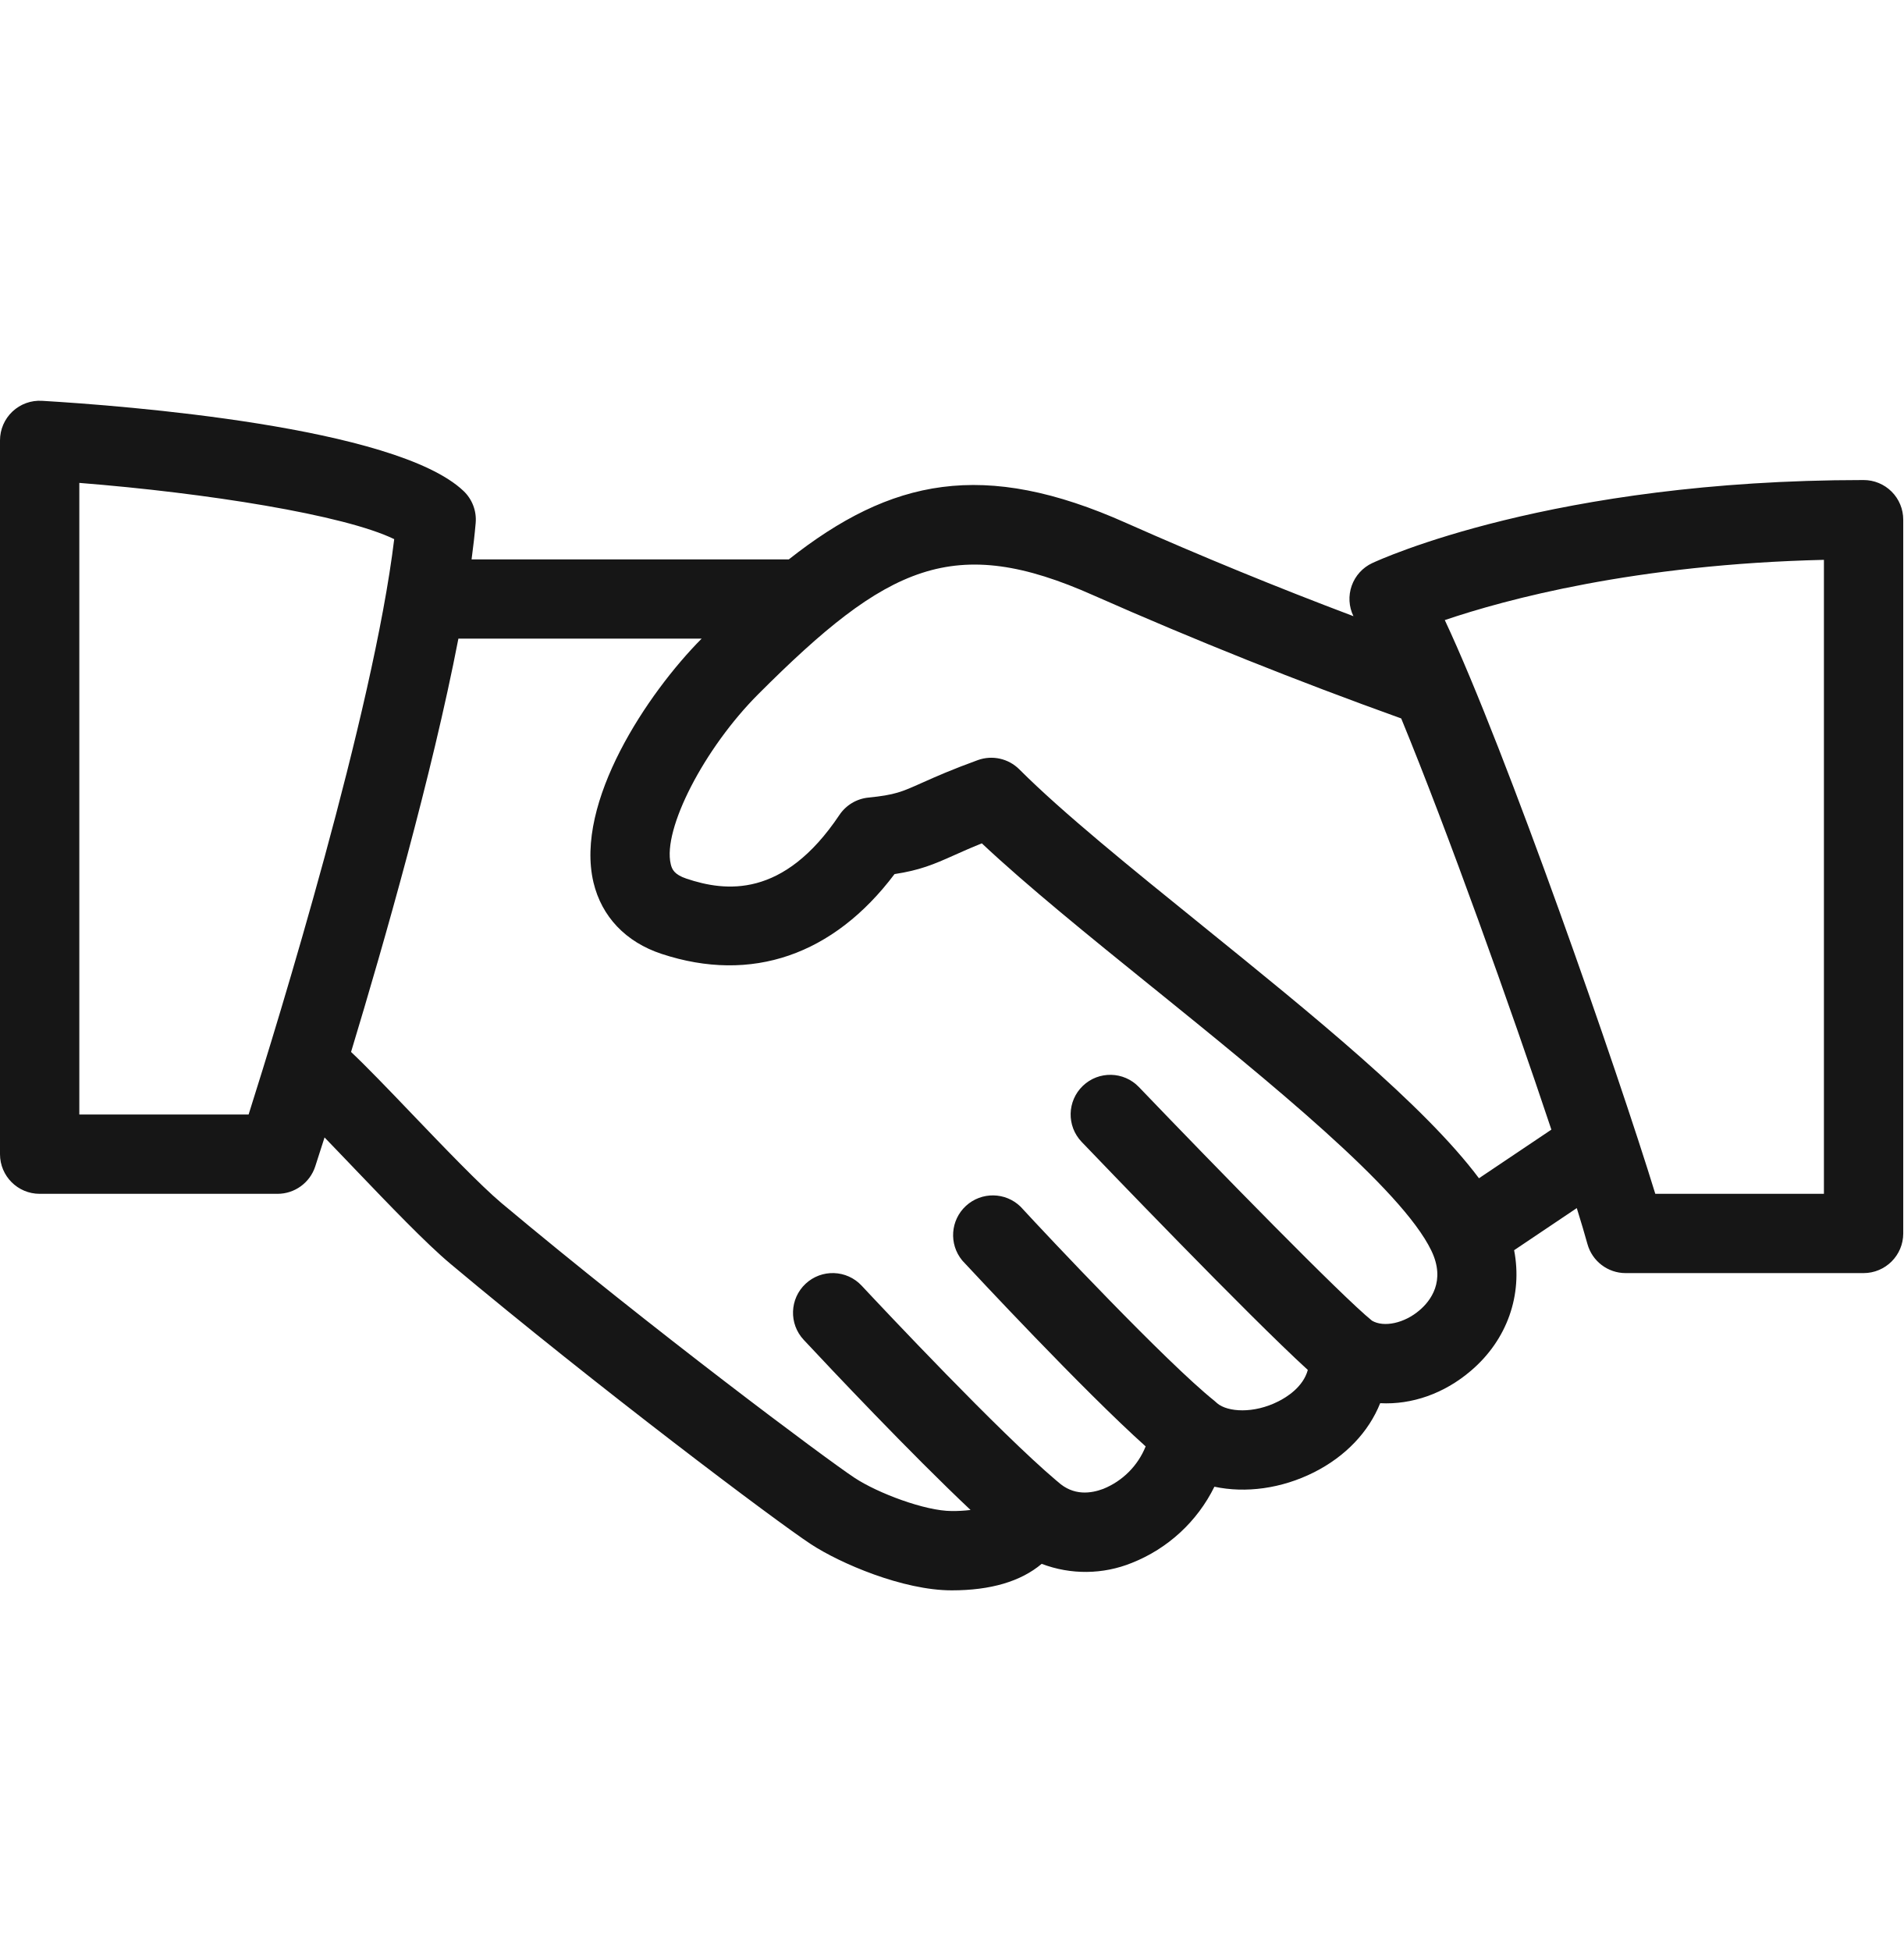
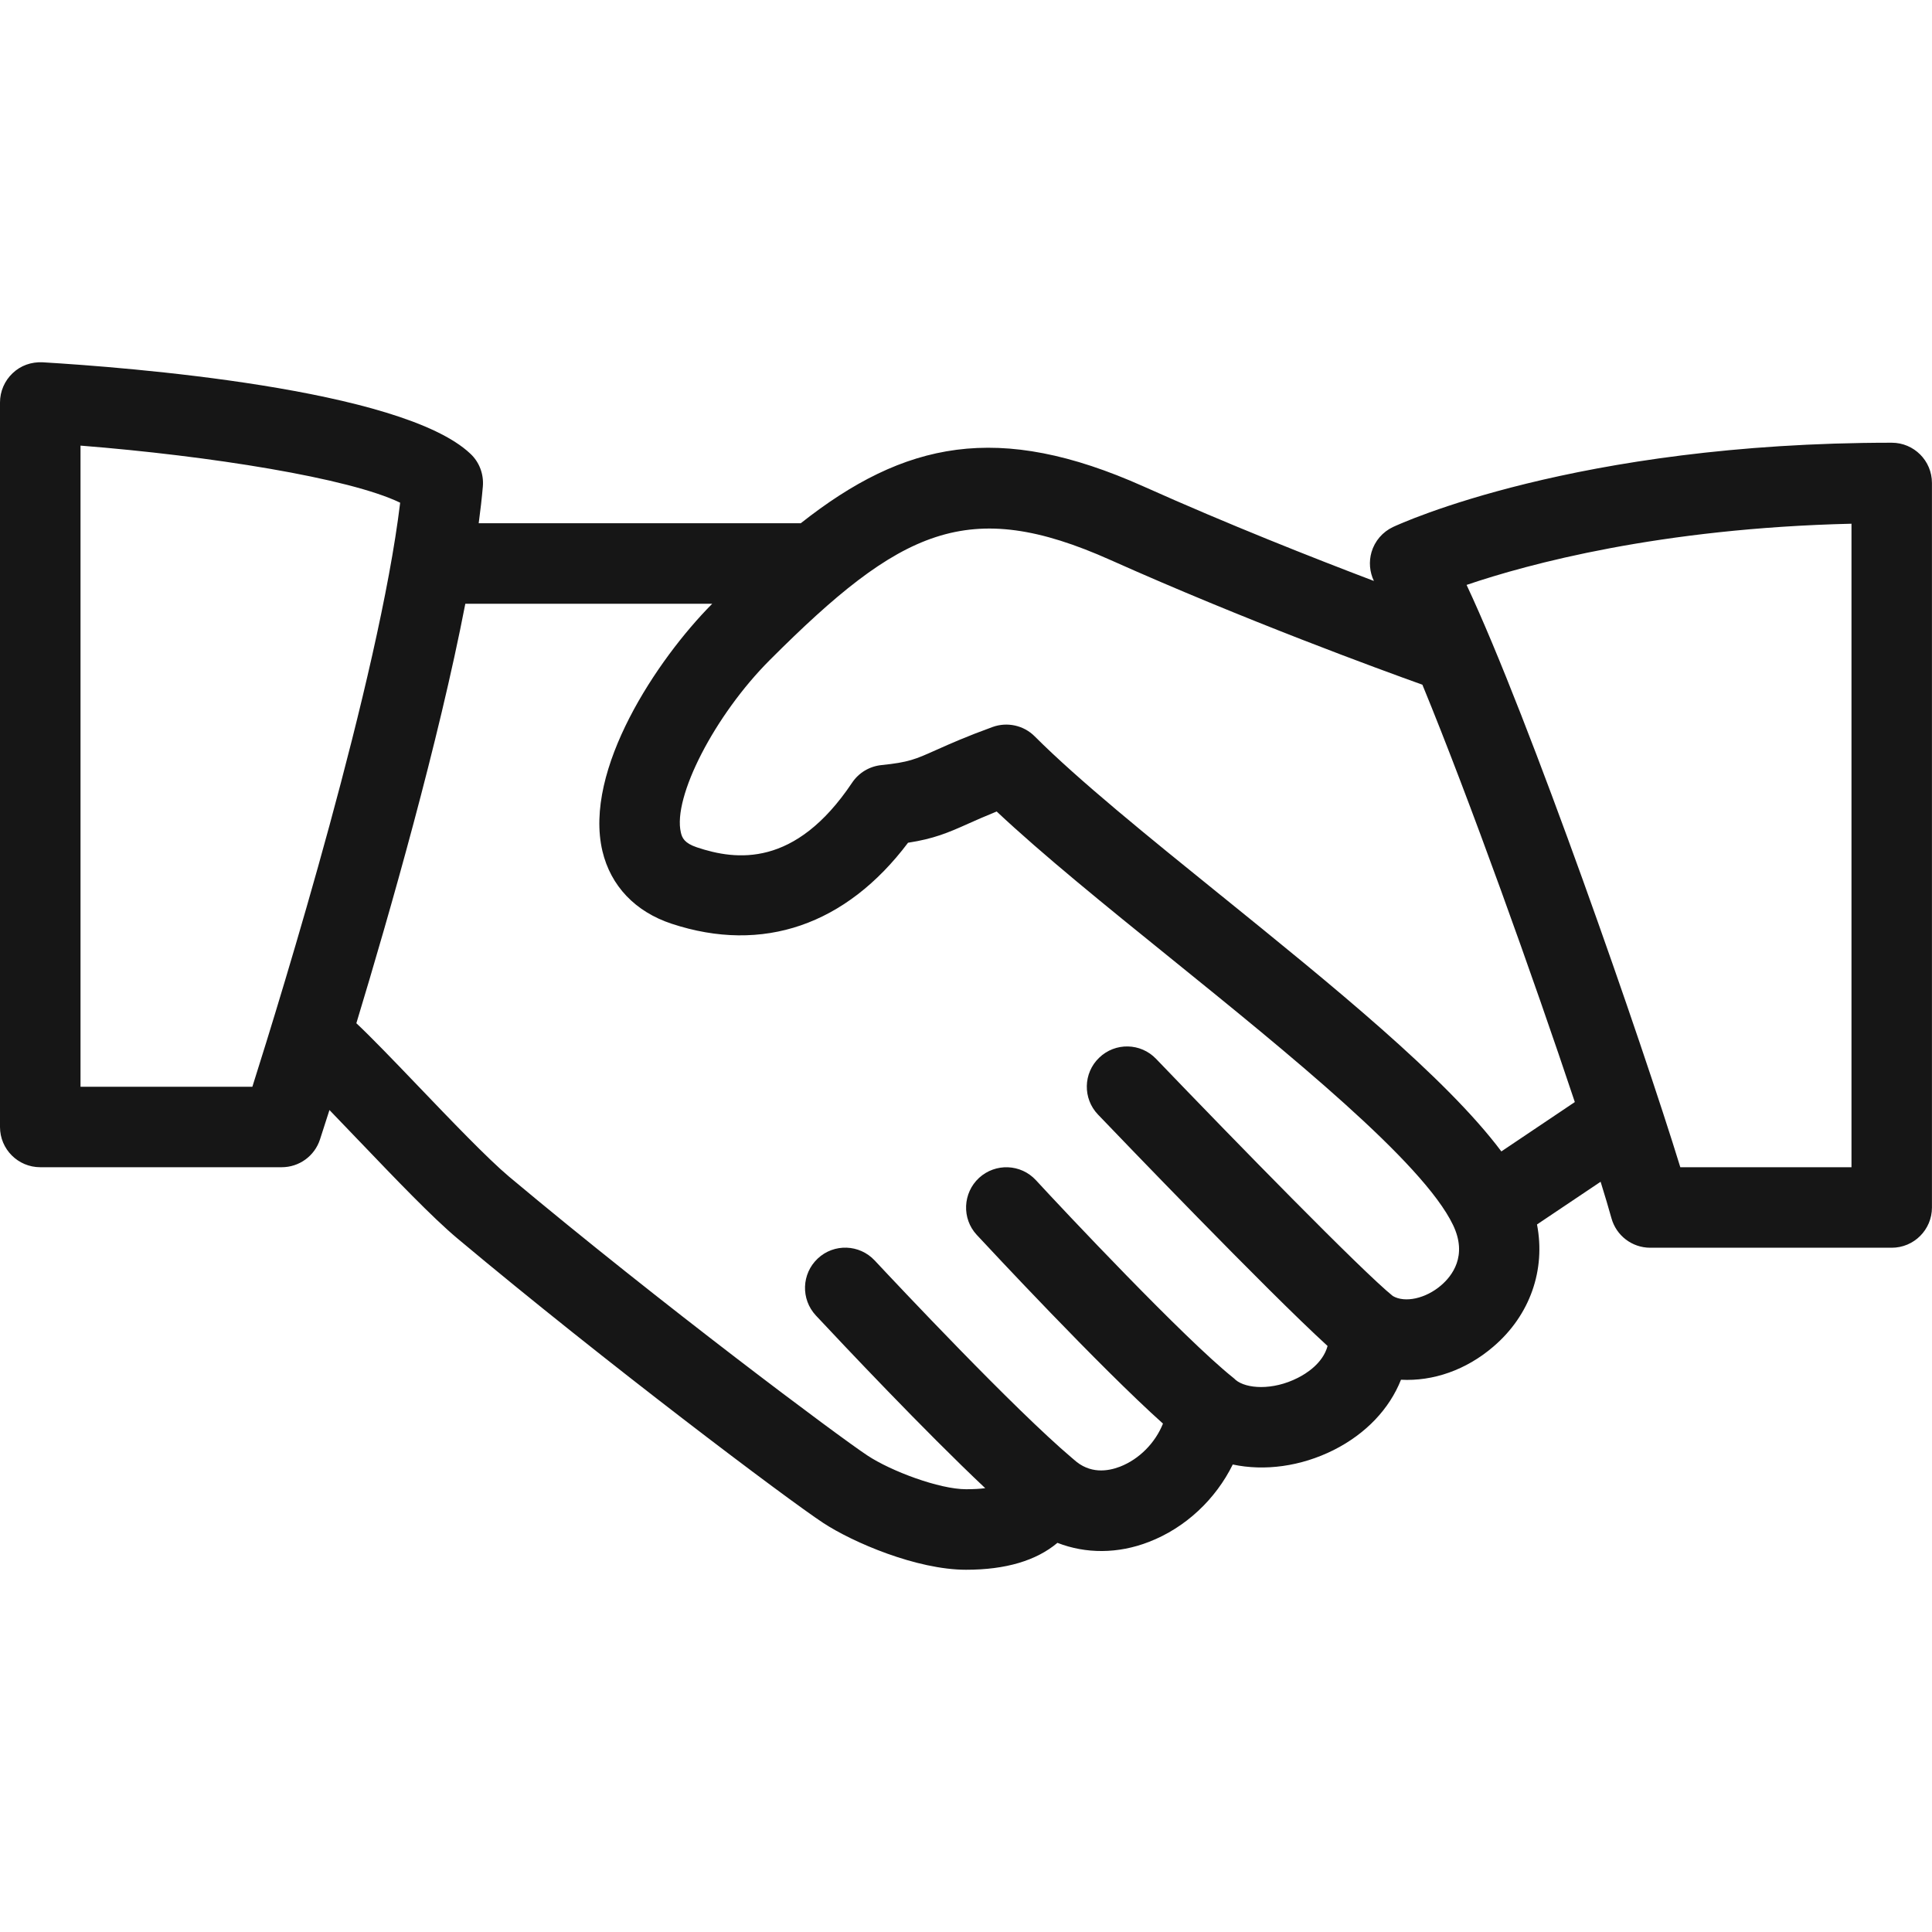
- <svg xmlns="http://www.w3.org/2000/svg" width="40" height="41" viewBox="0 0 40 41" fill="none">
-   <path fill-rule="evenodd" clip-rule="evenodd" d="M9.74 10.316C8.312 8.963 2.6 8.525.883 8.423A.833.833 0 0 0 0 9.255v15c0 .46.373.833.833.833h5c.36 0 .68-.232.792-.575l.196-.61c.137.141.283.295.436.454l.181.189.014.015c.74.772 1.501 1.568 2.015 1.998 3.103 2.599 6.833 5.404 7.576 5.892.614.403 1.935.97 2.959.97.821 0 1.453-.188 1.891-.557a2.59 2.59 0 0 0 1.895-.02 3.282 3.282 0 0 0 1.735-1.601c.657.14 1.409.041 2.092-.302.668-.337 1.152-.852 1.392-1.453.663.035 1.346-.2 1.911-.685.763-.652 1.085-1.594.904-2.53l1.317-.885c.093.3.169.555.224.755.1.361.428.611.803.611h5c.46 0 .834-.373.834-.833v-15a.832.832 0 0 0-.834-.833c-6.543 0-10.173 1.675-10.325 1.745a.83.83 0 0 0-.396 1.116 90.598 90.598 0 0 1-4.77-1.956c-3.007-1.344-4.946-.934-7.096.762H9.911c.036-.267.065-.521.086-.762a.829.829 0 0 0-.257-.677Zm19.709 4.782a97.583 97.583 0 0 1-6.456-2.582c-2.95-1.318-4.346-.64-7.055 2.07-1.138 1.139-2.016 2.842-1.841 3.574.025.106.071.218.331.305.815.273 2.035.423 3.214-1.339a.833.833 0 0 1 .61-.365c.56-.056.7-.12 1.114-.305l.004-.002.037-.016c.268-.12.608-.27 1.145-.465a.833.833 0 0 1 .871.195c.912.912 2.342 2.068 3.855 3.291l.002.002c2.293 1.855 4.654 3.765 5.803 5.3l1.522-1.022c-.856-2.567-2.178-6.264-3.156-8.641ZM8.643 23.393c-.497-.52-.96-1-1.265-1.286.696-2.298 1.702-5.82 2.256-8.686h5.112c-1.138 1.146-2.671 3.44-2.273 5.123.172.72.679 1.254 1.432 1.502 1.888.623 3.612.027 4.895-1.677.53-.081.818-.201 1.252-.396.156-.07.34-.152.583-.25.953.895 2.24 1.937 3.595 3.032l.005.003c2.448 1.981 5.224 4.226 5.848 5.525.309.641-.023 1.06-.248 1.251-.318.274-.75.367-1 .22-.626-.504-3.263-3.204-4.899-4.91a.833.833 0 1 0-1.203 1.153c.387.404 3.505 3.654 4.753 4.792-.097.36-.448.575-.618.66-.522.265-1.067.225-1.285.042a.88.88 0 0 0-.06-.053c-.999-.798-3.507-3.463-4.074-4.08a.835.835 0 0 0-1.228 1.128l.018.02c.226.243 2.517 2.705 3.839 3.89a1.61 1.61 0 0 1-.89.892c-.255.096-.625.155-.956-.149a.832.832 0 0 0-.04-.033c-1.193-1.01-3.61-3.582-4.083-4.088a.833.833 0 1 0-1.218 1.138c.564.604 2.245 2.388 3.507 3.576a3.035 3.035 0 0 1-.396.022c-.555 0-1.554-.375-2.042-.698-.585-.385-4.254-3.122-7.422-5.775-.445-.375-1.215-1.178-1.895-1.888Zm-3.418.028H1.667V10.148c2.678.212 5.568.672 6.618 1.182-.442 3.65-2.44 10.135-3.06 12.091Zm29.564 1.667h3.544V11.765c-3.965.093-6.697.835-7.968 1.266 1.301 2.774 3.634 9.484 4.424 12.057Z" fill="#161616" />
+ <svg xmlns="http://www.w3.org/2000/svg" width="40" height="40" viewBox="0 0 40 40" fill="none">
+   <path fill-rule="evenodd" clip-rule="evenodd" d="M9.74 9.395C8.312 8.041 2.6 7.603 0.883 7.501C0.647 7.49 0.428 7.568 0.262 7.726C0.095 7.883 0 8.103 0 8.333V23.333C0 23.793 0.373 24.166 0.833 24.166H5.833C6.193 24.166 6.513 23.935 6.625 23.591L6.625 23.591C6.642 23.538 6.712 23.324 6.821 22.982C6.958 23.123 7.104 23.276 7.257 23.436L7.438 23.625L7.452 23.639C8.191 24.411 8.953 25.207 9.467 25.638C12.57 28.236 16.3 31.041 17.043 31.53C17.657 31.933 18.978 32.5 20.002 32.5C20.823 32.5 21.455 32.311 21.893 31.943C22.48 32.171 23.147 32.173 23.788 31.923C24.547 31.63 25.17 31.038 25.523 30.321C26.18 30.461 26.932 30.363 27.615 30.02C28.283 29.683 28.767 29.168 29.006 28.566C29.67 28.601 30.353 28.366 30.918 27.881C31.681 27.229 32.003 26.288 31.822 25.351L33.139 24.467C33.232 24.767 33.308 25.022 33.363 25.221C33.463 25.583 33.791 25.833 34.166 25.833H39.166C39.626 25.833 39.999 25.46 39.999 25V10C39.999 9.538 39.626 9.166 39.166 9.166C32.623 9.166 28.993 10.841 28.841 10.911C28.625 11.013 28.463 11.201 28.396 11.43C28.338 11.629 28.356 11.842 28.445 12.028C27.186 11.55 25.429 10.857 23.675 10.071C20.668 8.727 18.729 9.137 16.579 10.833H9.911C9.947 10.567 9.976 10.312 9.997 10.071C10.018 9.818 9.925 9.568 9.74 9.395ZM29.449 14.176C28.576 13.864 25.782 12.842 22.993 11.595C20.043 10.276 18.647 10.955 15.938 13.665C14.8 14.803 13.922 16.506 14.097 17.238C14.122 17.345 14.168 17.456 14.428 17.543C15.243 17.816 16.463 17.966 17.642 16.205C17.78 15.998 18.003 15.865 18.252 15.84C18.811 15.783 18.953 15.72 19.366 15.535L19.37 15.533L19.407 15.517L19.407 15.517C19.675 15.397 20.015 15.246 20.552 15.051C20.853 14.943 21.195 15.016 21.423 15.246C22.335 16.158 23.765 17.315 25.278 18.538L25.28 18.539L25.28 18.539C27.573 20.395 29.934 22.304 31.084 23.839L32.605 22.817C31.749 20.251 30.427 16.553 29.449 14.176ZM8.643 22.471C8.146 21.952 7.684 21.472 7.378 21.185C8.074 18.887 9.08 15.366 9.634 12.5H14.746C13.608 13.645 12.075 15.939 12.473 17.623C12.645 18.343 13.152 18.876 13.905 19.125C15.793 19.748 17.517 19.151 18.8 17.448C19.33 17.366 19.618 17.246 20.052 17.051C20.208 16.981 20.392 16.9 20.635 16.801C21.588 17.696 22.875 18.738 24.23 19.833L24.235 19.837C26.683 21.817 29.459 24.062 30.083 25.361C30.392 26.003 30.06 26.421 29.835 26.613C29.517 26.886 29.086 26.98 28.836 26.832C28.209 26.328 25.572 23.628 23.936 21.923C23.618 21.59 23.09 21.578 22.758 21.898C22.425 22.216 22.415 22.745 22.733 23.076C23.12 23.48 26.238 26.73 27.486 27.867C27.389 28.228 27.038 28.443 26.868 28.528C26.346 28.793 25.801 28.753 25.583 28.57C25.564 28.551 25.544 28.533 25.523 28.517C24.524 27.718 22.016 25.053 21.449 24.436C21.136 24.096 20.611 24.076 20.271 24.386C19.933 24.698 19.909 25.227 20.221 25.565L20.239 25.584C20.465 25.827 22.756 28.29 24.078 29.474C23.921 29.869 23.59 30.21 23.188 30.366C22.933 30.463 22.563 30.521 22.232 30.218C22.219 30.206 22.206 30.195 22.192 30.184C20.999 29.175 18.583 26.603 18.109 26.096C17.794 25.76 17.266 25.741 16.931 26.056C16.594 26.372 16.578 26.898 16.891 27.235C17.455 27.838 19.136 29.622 20.398 30.811C20.291 30.825 20.161 30.833 20.002 30.833C19.447 30.833 18.448 30.458 17.96 30.135C17.375 29.75 13.707 27.013 10.538 24.36C10.093 23.985 9.323 23.181 8.643 22.471ZM5.225 22.5H1.667V9.226C4.345 9.438 7.235 9.898 8.285 10.408C7.843 14.058 5.845 20.543 5.225 22.5ZM34.789 24.166H38.333V10.843C34.368 10.936 31.636 11.678 30.364 12.11C31.666 14.883 33.999 21.593 34.789 24.166Z" fill="#161616" />
</svg>
